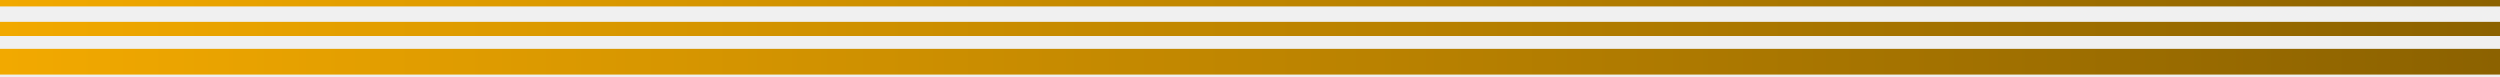
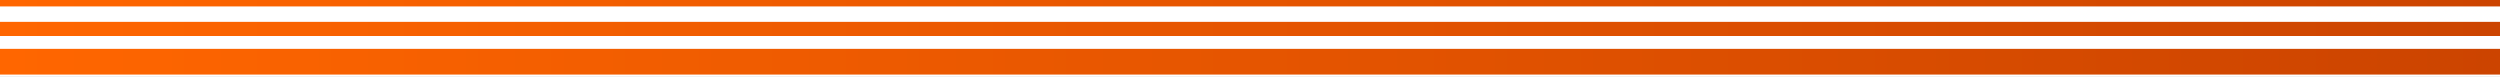
<svg xmlns="http://www.w3.org/2000/svg" width="1512" height="46" viewBox="0 0 1512 46" fill="none">
+   <rect width="1512" height="46" fill="white" />
  <rect width="1512" height="3.888" fill="url(#paint0_linear_321_755)" />
  <rect y="13.218" width="1512" height="8.553" fill="url(#paint1_linear_321_755)" />
  <rect y="29.546" width="1512" height="15.551" fill="url(#paint2_linear_321_755)" />
  <defs>
    <linearGradient id="paint0_linear_321_755" x1="0" y1="1.944" x2="1512" y2="1.944" gradientUnits="userSpaceOnUse">
-       <stop stop-color="#F2A900" />
-       <stop offset="1" stop-color="#8C6200" />
+       <stop stop-color="#FF6600" />
+       <stop offset="1" stop-color="#CC4400" />
    </linearGradient>
    <linearGradient id="paint1_linear_321_755" x1="0" y1="17.494" x2="1512" y2="17.494" gradientUnits="userSpaceOnUse">
-       <stop stop-color="#F2A900" />
-       <stop offset="1" stop-color="#8C6200" />
+       <stop stop-color="#FF6600" />
+       <stop offset="1" stop-color="#CC4400" />
    </linearGradient>
    <linearGradient id="paint2_linear_321_755" x1="0" y1="37.322" x2="1512" y2="37.322" gradientUnits="userSpaceOnUse">
-       <stop stop-color="#F2A900" />
-       <stop offset="1" stop-color="#8C6200" />
+       <stop stop-color="#FF6600" />
+       <stop offset="1" stop-color="#CC4400" />
    </linearGradient>
  </defs>
</svg>
